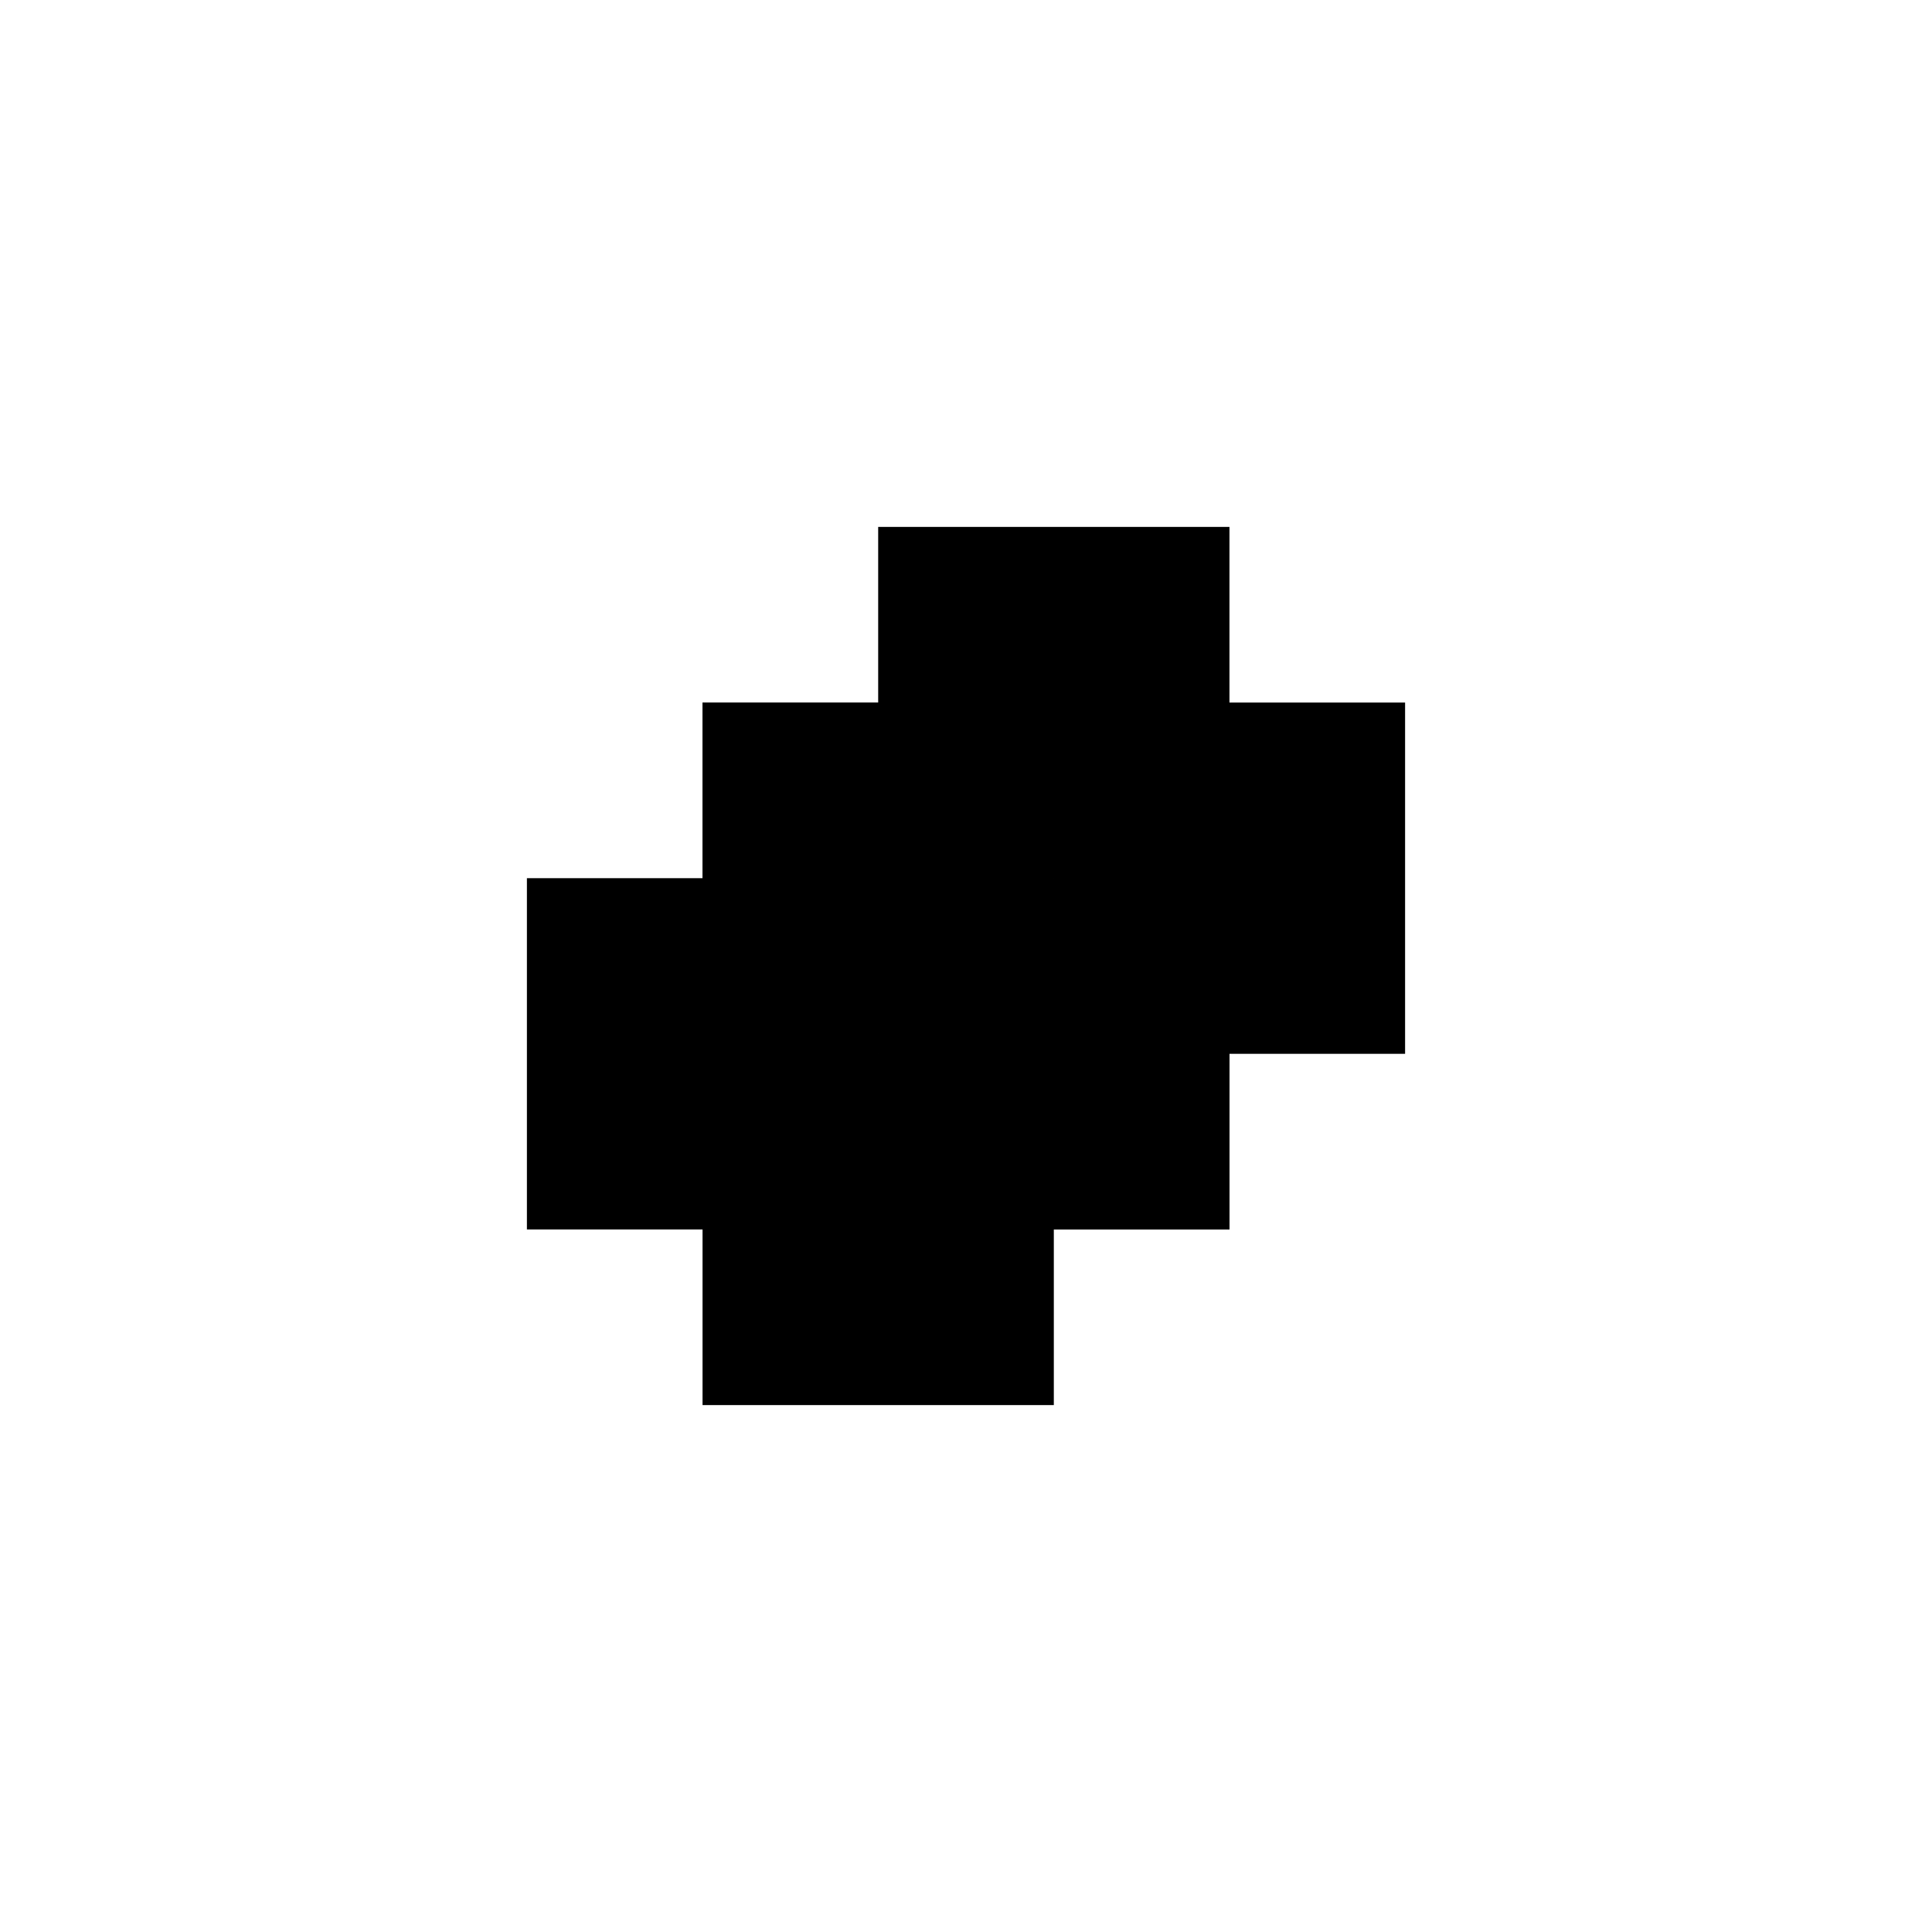
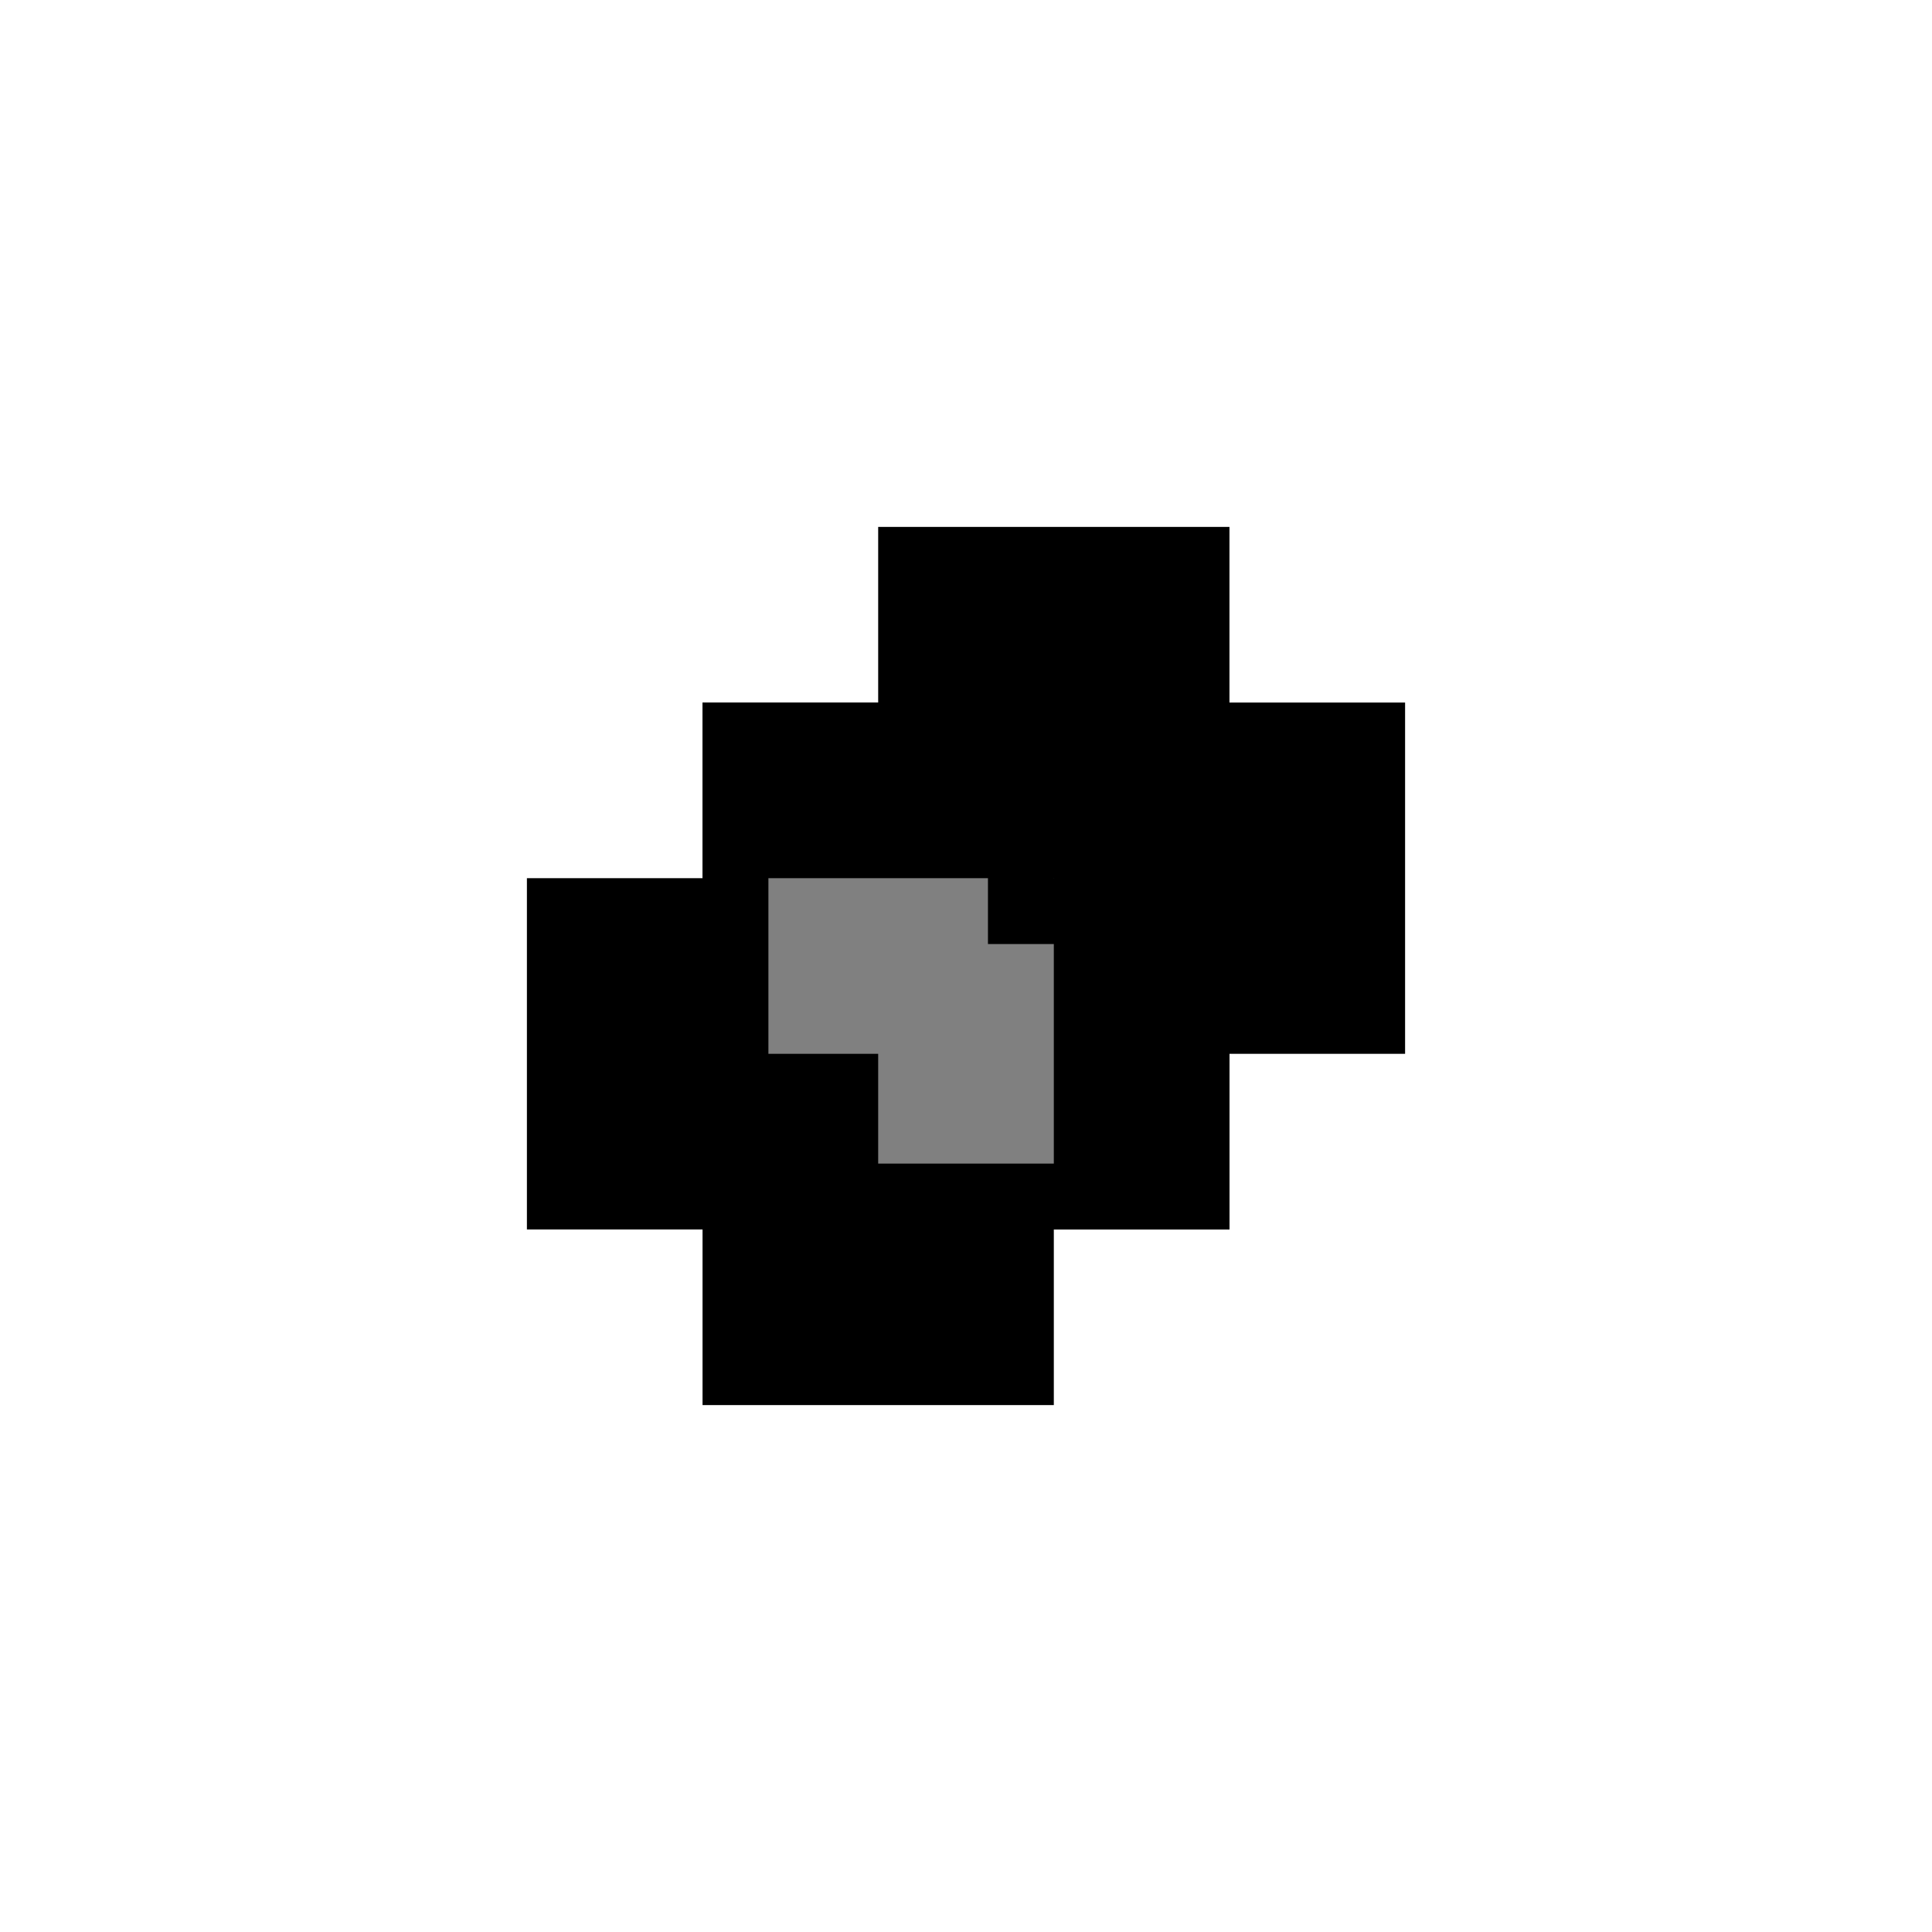
<svg xmlns="http://www.w3.org/2000/svg" viewBox="0 0 5.5 5.5">
  <g class="visible" fill="none" stroke="black" stroke-width="1.0">
    <polyline points="2.0,3.5 2.0,2.5" />
    <polyline points="2.0,3.5 3.0,3.5" />
    <polyline points="2.0,2.5 3.0,2.5" />
    <polyline points="2.5,2.5 2.5,2.0" />
    <polyline points="2.5,2.0 3.5,2.0" />
    <polyline points="3.0,3.5 3.0,2.5" />
    <polyline points="3,3.0 3.5,3.0" />
    <polyline points="3.5,3.0 3.5,2.0" />
  </g>
-   <g class="hidden" fill="none" stroke="black" stroke-width="1.0" stroke-dasharray="4.0 3.0">
+   <g class="hidden" fill="none" stroke="#808080" stroke-width="0.625" stroke-dasharray="4.0 3.0">
    <polyline points="2.5,3.0 2.5,2.5" />
    <polyline points="2.5,3.0 3,3.0" />
  </g>
</svg>
